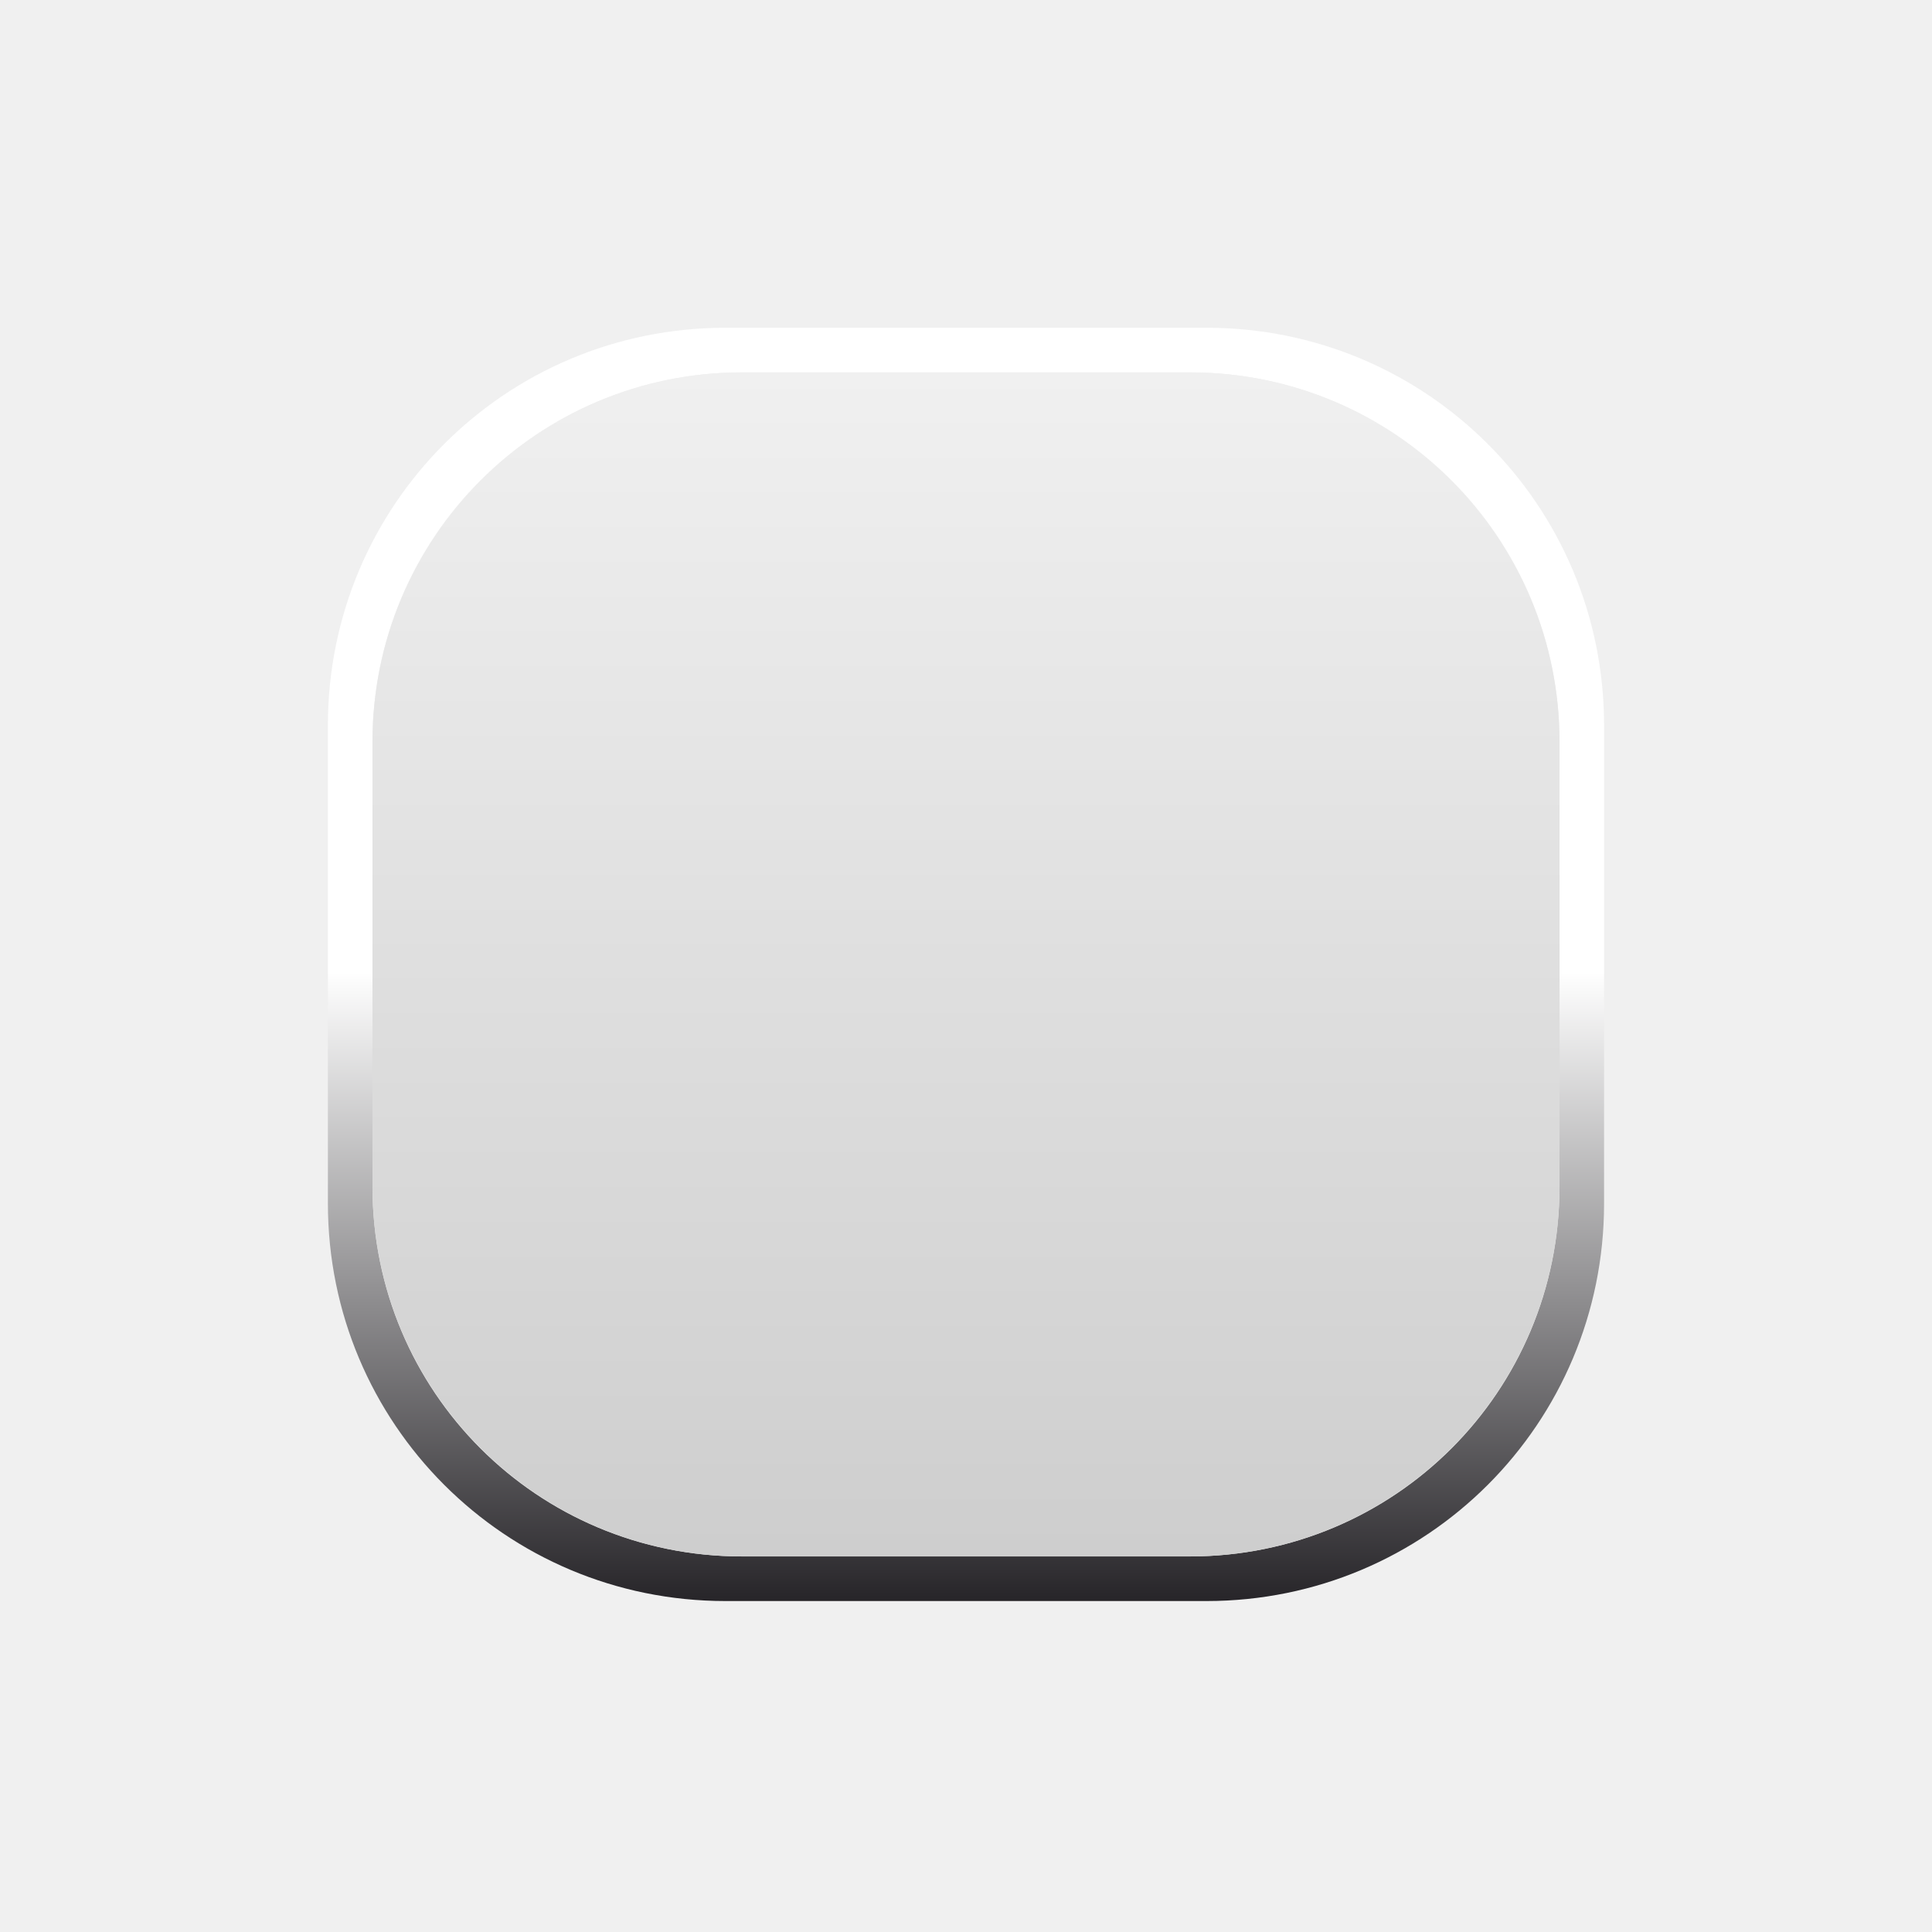
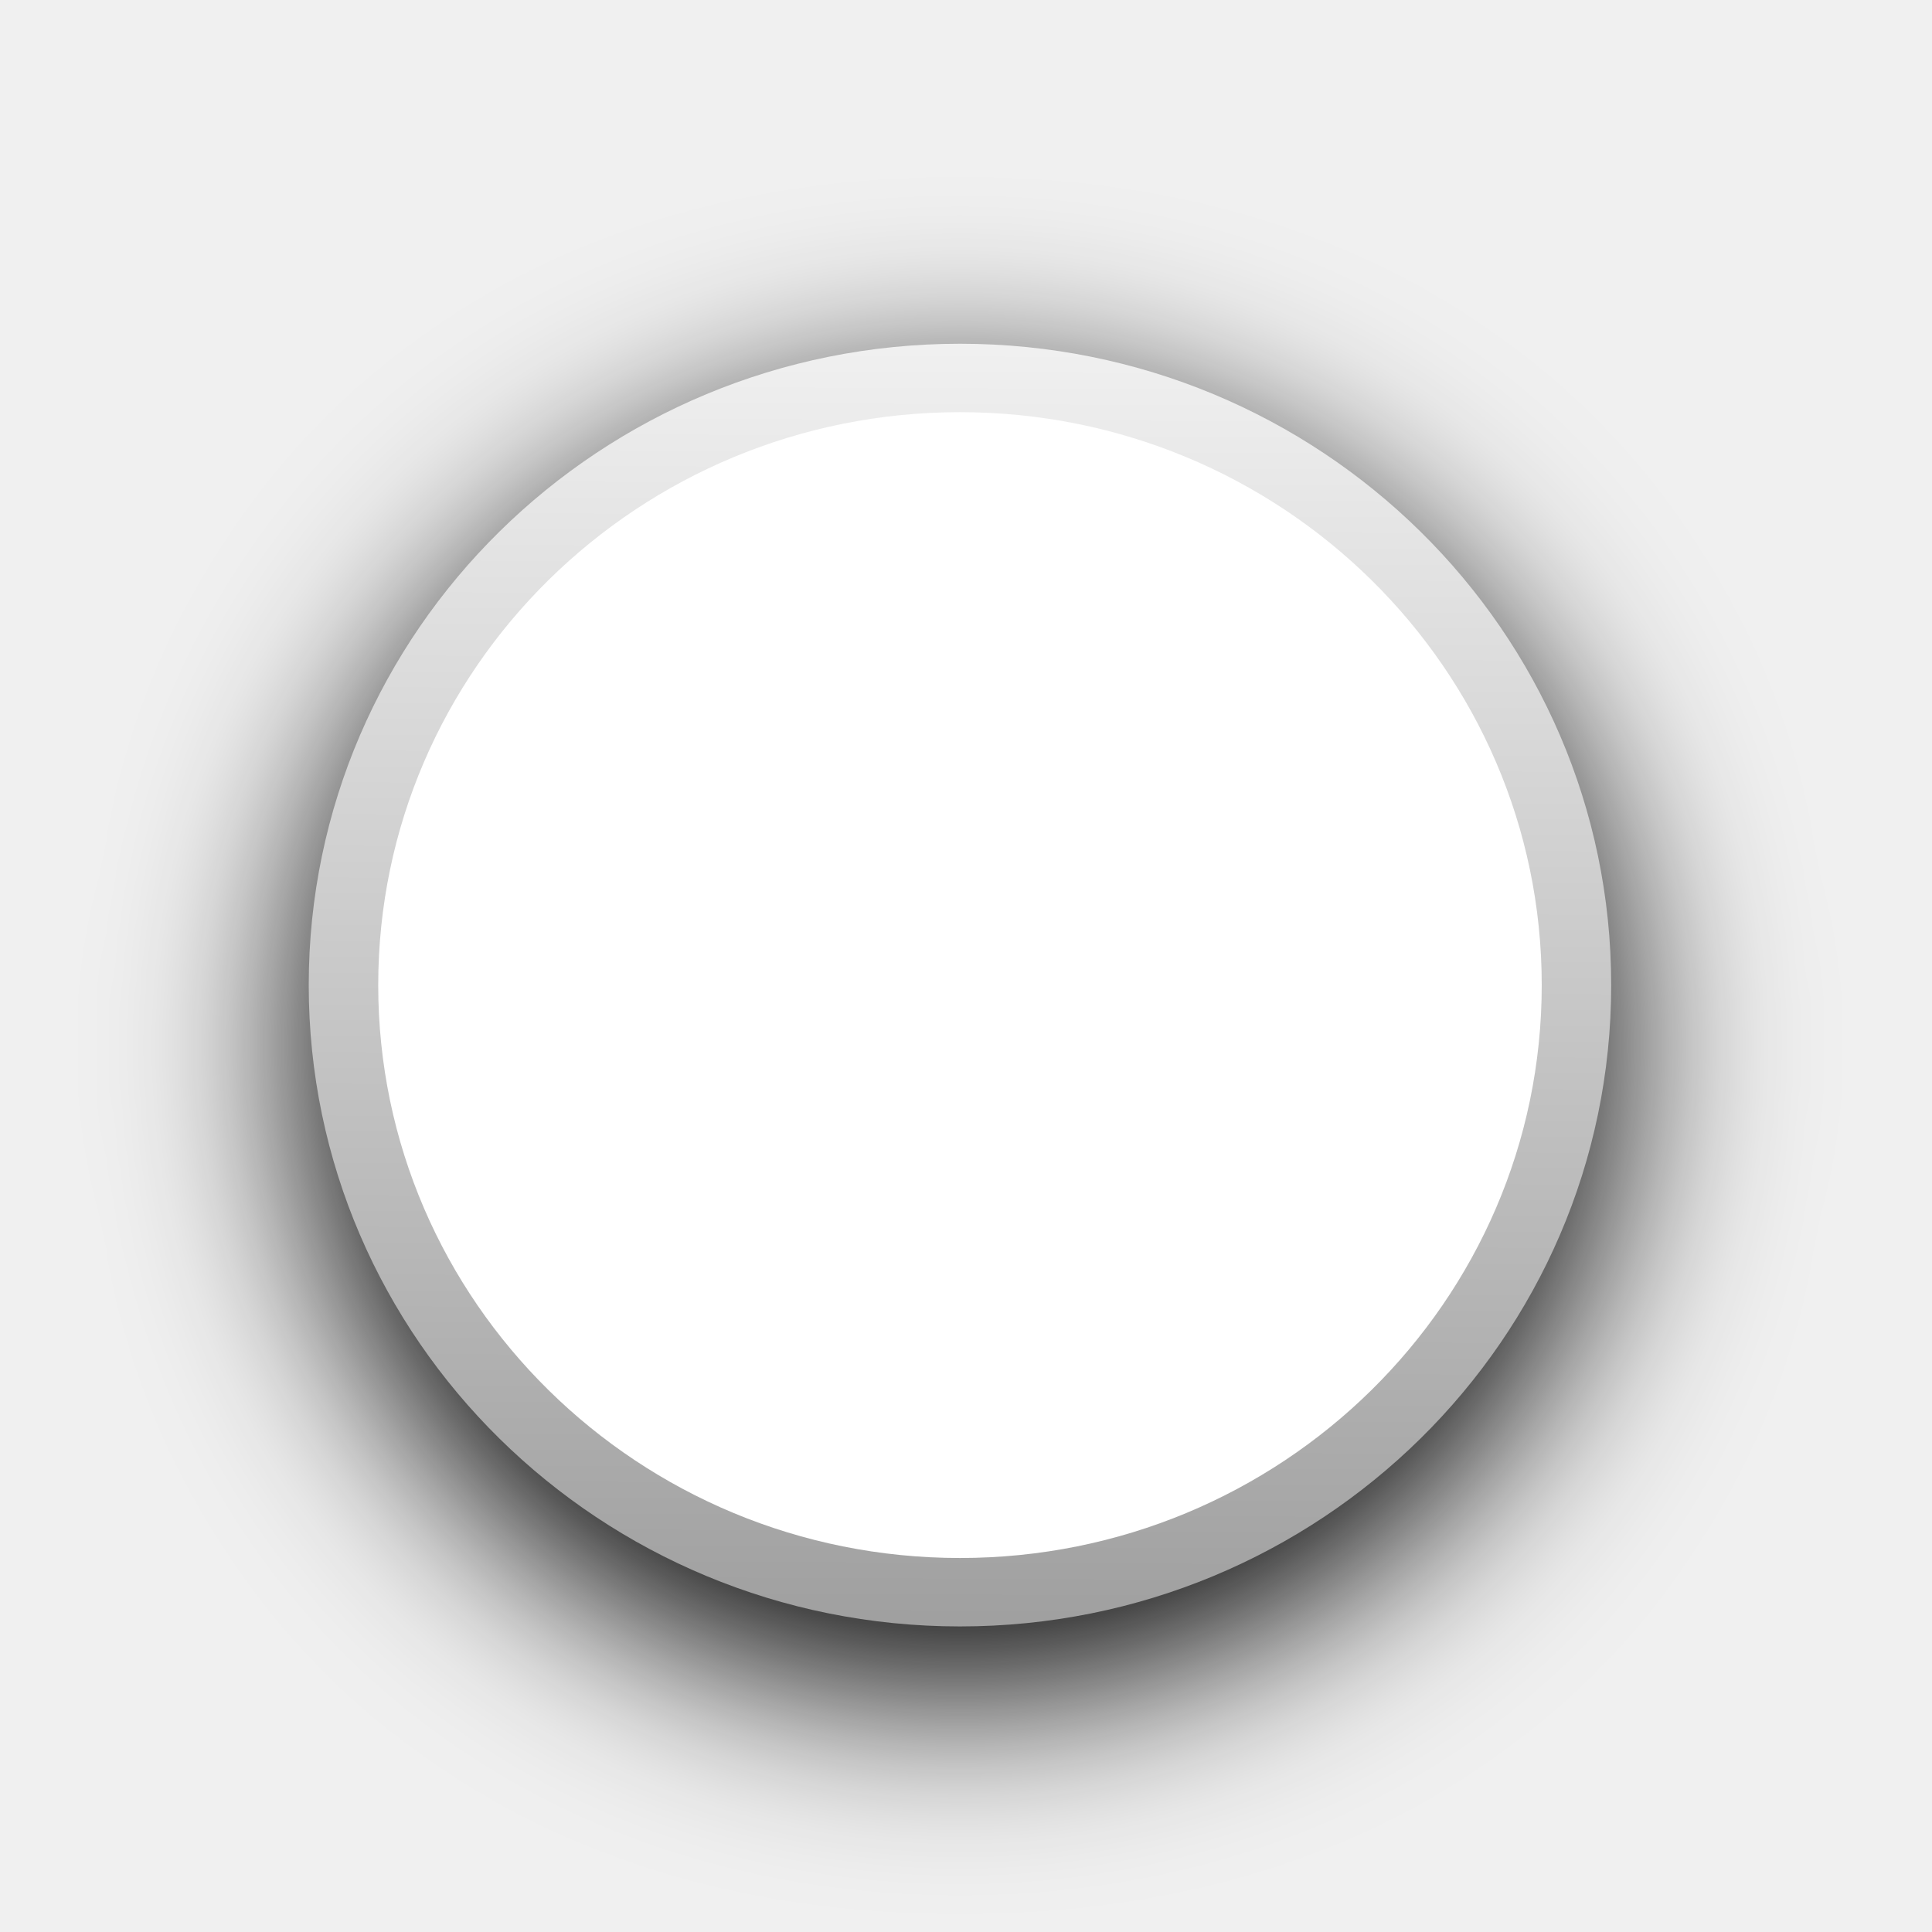
<svg xmlns="http://www.w3.org/2000/svg" xmlns:xlink="http://www.w3.org/1999/xlink" width="64" height="64" id="svg5569" version="1.1">
  <defs id="defs5571">
    <linearGradient id="linearGradient19869">
      <stop id="stop19871" offset="0" style="stop-color:#ffffff;stop-opacity:1;" />
      <stop style="stop-color:#ffffff;stop-opacity:1;" offset="0.5" id="stop19875" />
      <stop id="stop19873" offset="1" style="stop-color:#252327;stop-opacity:1;" />
    </linearGradient>
    <linearGradient y2="989.673" x2="33.289" y1="1048.109" x1="33.289" gradientTransform="matrix(0.6629825,0,0,0.6629825,-0.393993,355.6414)" gradientUnits="userSpaceOnUse" id="linearGradient19907" xlink:href="#linearGradient19006-4" />
    <linearGradient id="linearGradient19006-4">
      <stop style="stop-color:#f0f0f0;stop-opacity:1;" offset="0" id="stop19008-9" />
-       <stop style="stop-color:#cecece;stop-opacity:1;" offset="1" id="stop19010-8" />
+       <stop style="stop-color:#a0a0a0;stop-opacity:1;" offset="1" id="stop19010-8" />
    </linearGradient>
    <linearGradient id="linearGradient20035">
      <stop style="stop-color:#000000;stop-opacity:1;" offset="0" id="stop20037" />
      <stop style="stop-color:#282828;stop-opacity:0.91;" offset="1" id="stop20039" />
    </linearGradient>
    <linearGradient xlink:href="#linearGradient19869" id="linearGradient5803" gradientUnits="userSpaceOnUse" x1="23.037" y1="1051.598" x2="23.037" y2="1009.988" />
    <linearGradient xlink:href="#linearGradient19006-4" id="linearGradient5805" gradientUnits="userSpaceOnUse" gradientTransform="matrix(0.6629825,0,0,0.6629825,-0.393993,355.6414)" x1="33.289" y1="1048.109" x2="33.289" y2="989.673" />
    <linearGradient xlink:href="#linearGradient19006-4" id="linearGradient5808" gradientUnits="userSpaceOnUse" gradientTransform="matrix(0.6691963,0,0,0.6691963,8.588149,-1700.738)" x1="33.289" y1="1048.109" x2="33.289" y2="989.673" />
    <linearGradient xlink:href="#linearGradient19869" id="linearGradient5811" gradientUnits="userSpaceOnUse" x1="23.037" y1="1051.598" x2="23.037" y2="1009.988" gradientTransform="matrix(1.009373,0,0,-1.009373,8.985834,2059.712)" />
    <linearGradient xlink:href="#linearGradient19869" id="linearGradient5815" gradientUnits="userSpaceOnUse" gradientTransform="matrix(1.009373,0,0,-1.009373,5.295554,2072.259)" x1="23.037" y1="1051.598" x2="23.037" y2="1009.988" />
    <linearGradient xlink:href="#linearGradient19006-4" id="linearGradient3130" gradientUnits="userSpaceOnUse" gradientTransform="matrix(0.6691963,0,0,0.6691963,8.588149,-1700.738)" x1="33.289" y1="1048.109" x2="33.289" y2="989.673" />
    <linearGradient xlink:href="#linearGradient19869" id="linearGradient3133" gradientUnits="userSpaceOnUse" gradientTransform="matrix(1.009373,0,0,-1.009373,8.985834,2059.712)" x1="23.037" y1="1051.598" x2="23.037" y2="1009.988" />
    <linearGradient xlink:href="#linearGradient19869" id="linearGradient3142" gradientUnits="userSpaceOnUse" gradientTransform="matrix(1.009373,0,0,-1.009373,8.985834,2059.712)" x1="23.037" y1="1051.598" x2="23.037" y2="1009.988" />
    <linearGradient xlink:href="#linearGradient19006-4" id="linearGradient3144" gradientUnits="userSpaceOnUse" gradientTransform="matrix(0.6691963,0,0,0.6691963,8.588149,-1700.738)" x1="33.289" y1="1048.109" x2="33.289" y2="989.673" />
+     <filter id="filter3950" x="-0.179" width="1.357" y="-0.181" height="1.363">
+       <feGaussianBlur stdDeviation="3.211" id="feGaussianBlur3952" />
+     </filter>
+     <linearGradient xlink:href="#linearGradient19006-4" id="linearGradient3962" x1="31.842" y1="999.908" x2="31.654" y2="1041.977" gradientUnits="userSpaceOnUse" />
  </defs>
  <g id="layer1" transform="translate(0,-988.3622)">
-     <g id="g3136" transform="translate(0.7380582,1.308772)">
-       <path style="color:#000000;fill:url(#linearGradient3142);fill-opacity:1;fill-rule:nonzero;stroke:none;stroke-width:1;marker:none;visibility:visible;display:inline;overflow:visible;enable-background:accumulate" d="m 23.295,1040.09 c -7.294,0 -13.171,-5.881 -13.171,-13.171 l 0,-15.837 c 0,-7.29 5.877,-13.171 13.171,-13.171 l 15.933,0 c 7.294,0 13.171,5.881 13.171,13.171 l 0,15.837 c 0,7.29 -5.877,13.171 -13.171,13.171 l -15.933,0 z m 0.546,-1.478 14.841,0 c 6.784,0 12.239,-5.459 12.239,-12.239 l 0,-14.745 c 0,-6.78 -5.455,-12.239 -12.239,-12.239 l -14.841,0 c -6.784,0 -12.239,5.459 -12.239,12.239 l 0,14.745 c 0,6.78 5.455,12.239 12.239,12.239 z" id="path5813" />
-       <rect transform="scale(1,-1)" rx="12.245" ry="12.239" y="-1038.613" x="11.6" height="39.224" width="39.324" id="rect19018-3" style="color:#000000;fill:url(#linearGradient3144);fill-opacity:1;fill-rule:nonzero;stroke:none;stroke-width:1;marker:none;visibility:visible;display:inline;overflow:visible;enable-background:accumulate" />
-     </g>
+     <rect ry="21.245" rx="21.573" y="1001.749" x="10.227" height="42.491" width="43.146" id="rect3948" style="color:#000000;fill:#000100;fill-opacity:1;fill-rule:nonzero;stroke:none;stroke-width:0.965;marker:none;visibility:visible;display:inline;overflow:visible;filter:url(#filter3950);enable-background:accumulate" />
+     <rect style="color:#000000;fill:url(#linearGradient3962);fill-opacity:1.0;fill-rule:nonzero;stroke:none;stroke-width:0.965;marker:none;visibility:visible;display:inline;overflow:visible;enable-background:accumulate" id="rect3178" width="43.146" height="42.491" x="10.227" y="999.749" rx="21.573" ry="21.245" />
+     <rect ry="18.979" rx="19.271" y="1002.016" x="12.529" height="37.957" width="38.543" id="rect3954" style="color:#000000;fill:#ffffff;fill-opacity:1;fill-rule:nonzero;stroke:none;stroke-width:0.965;marker:none;visibility:visible;display:inline;overflow:visible;enable-background:accumulate" />
  </g>
</svg>
